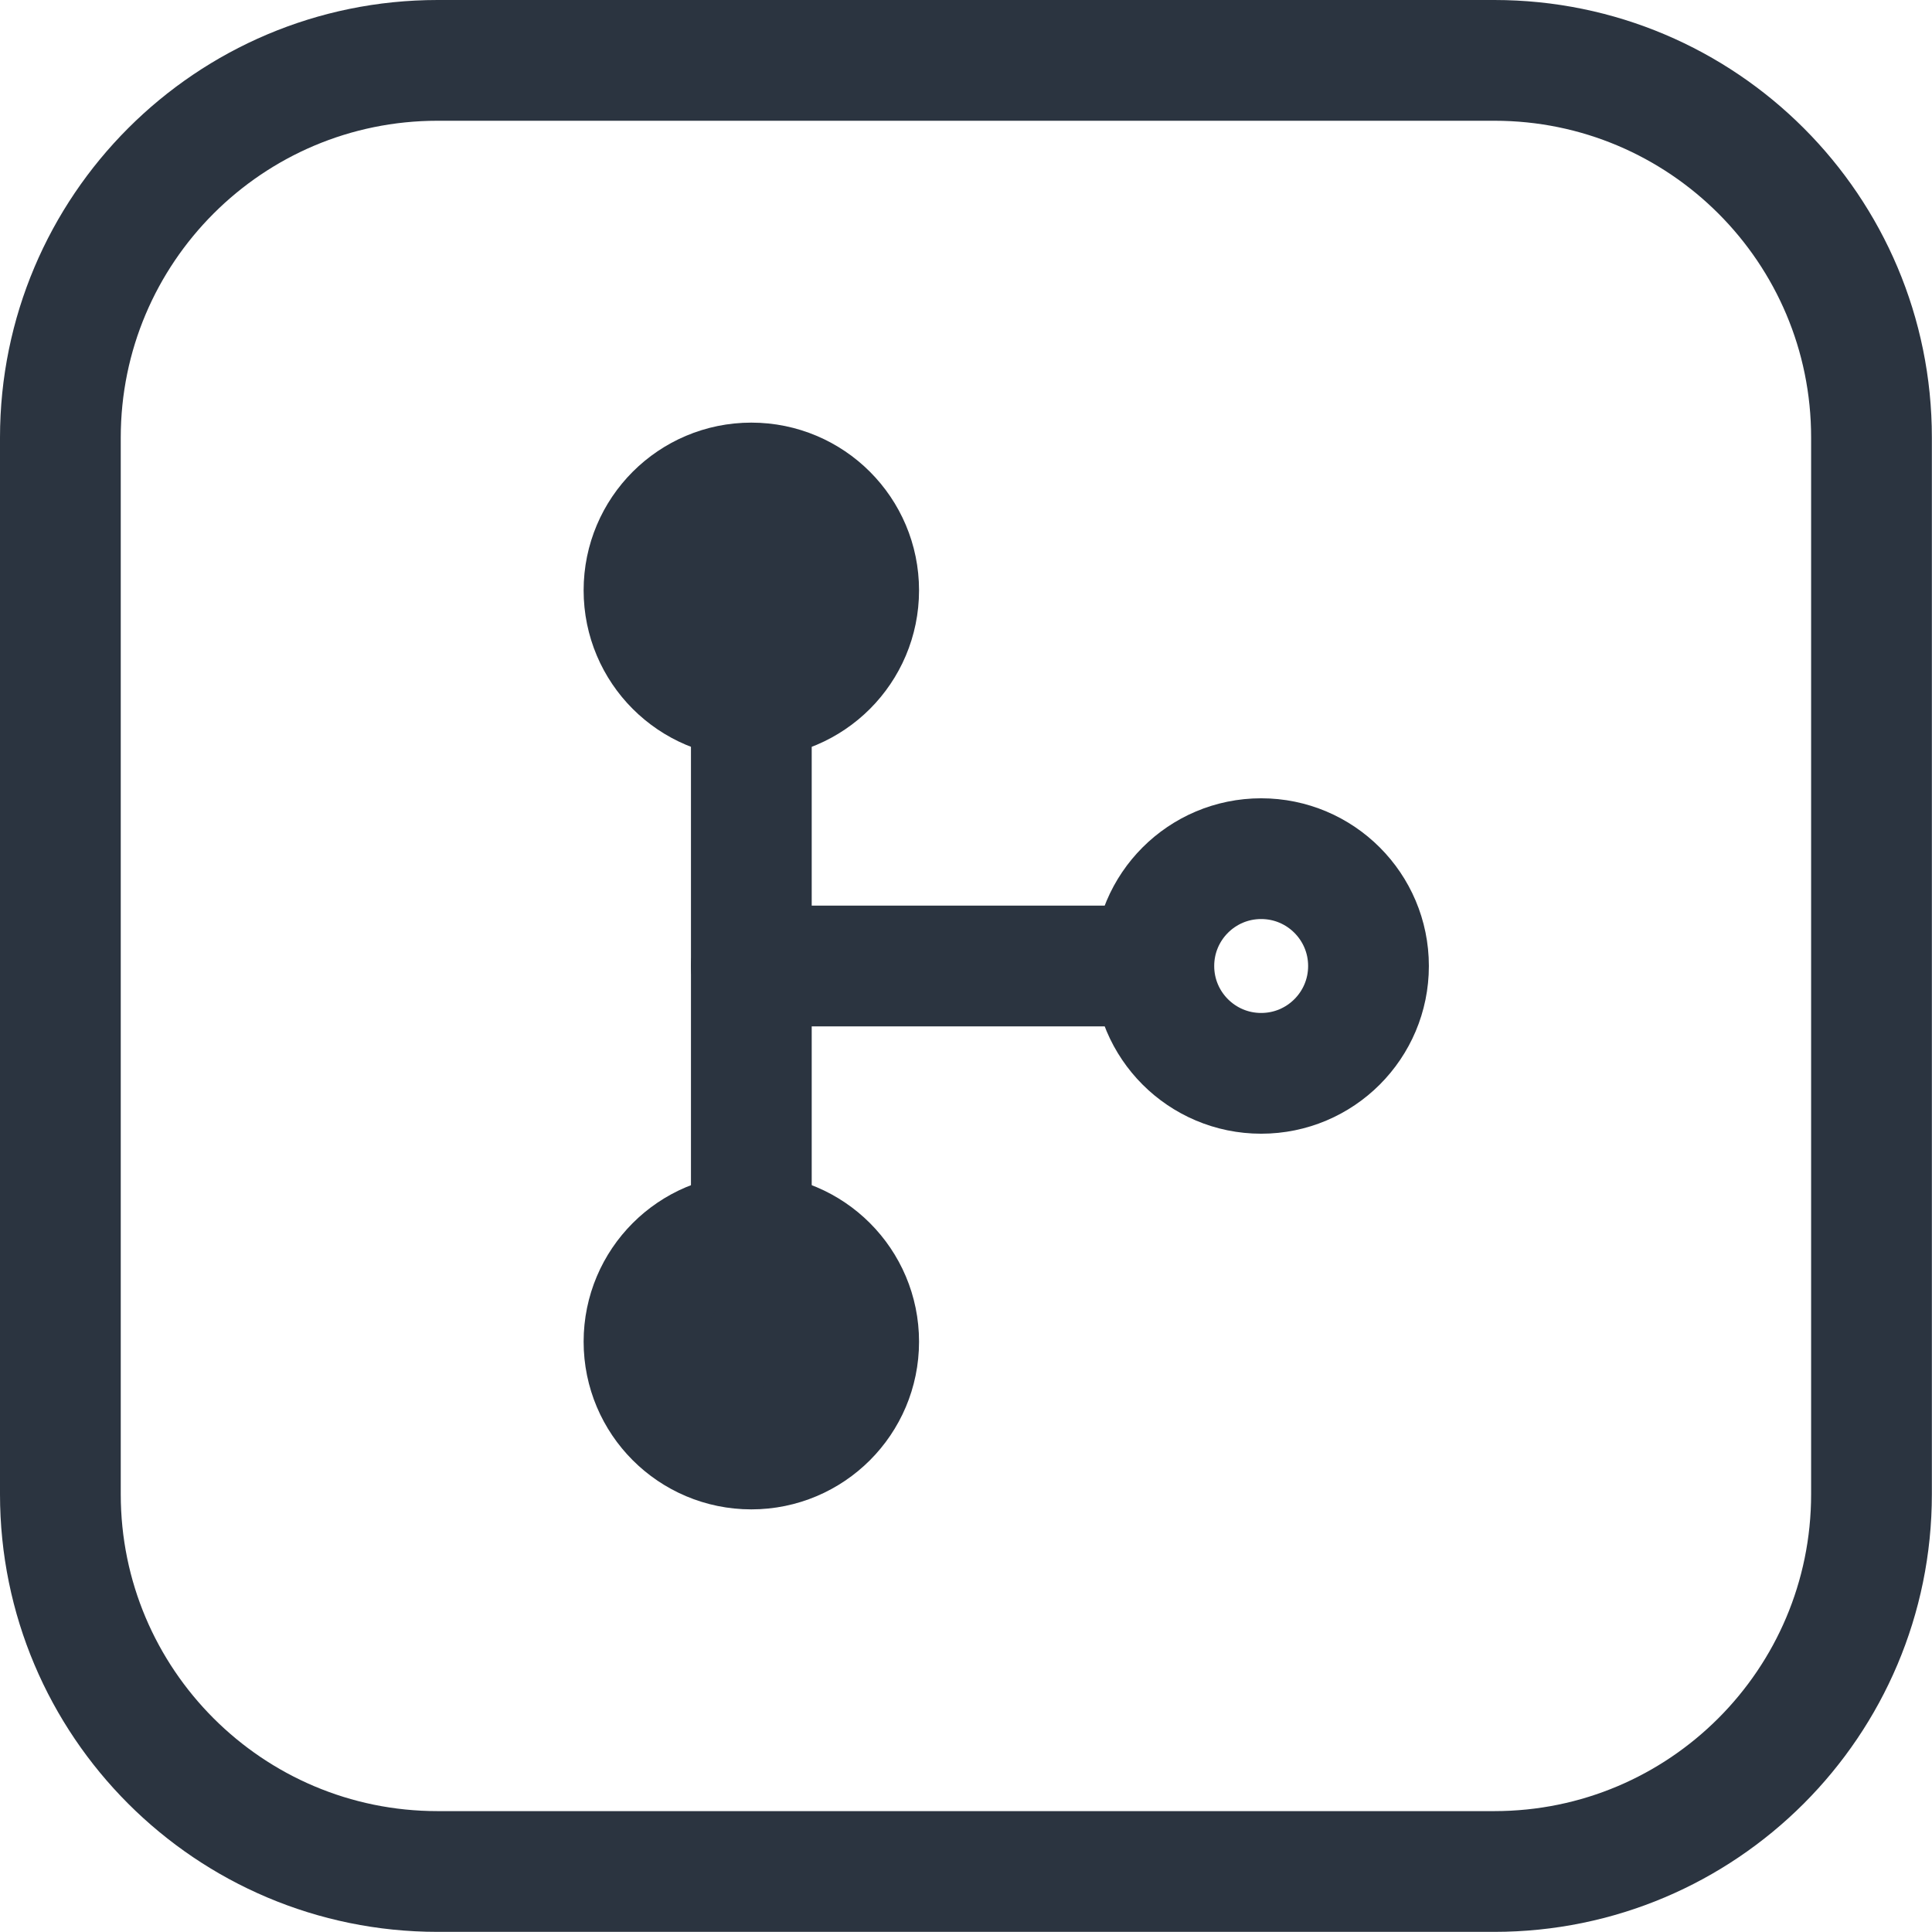
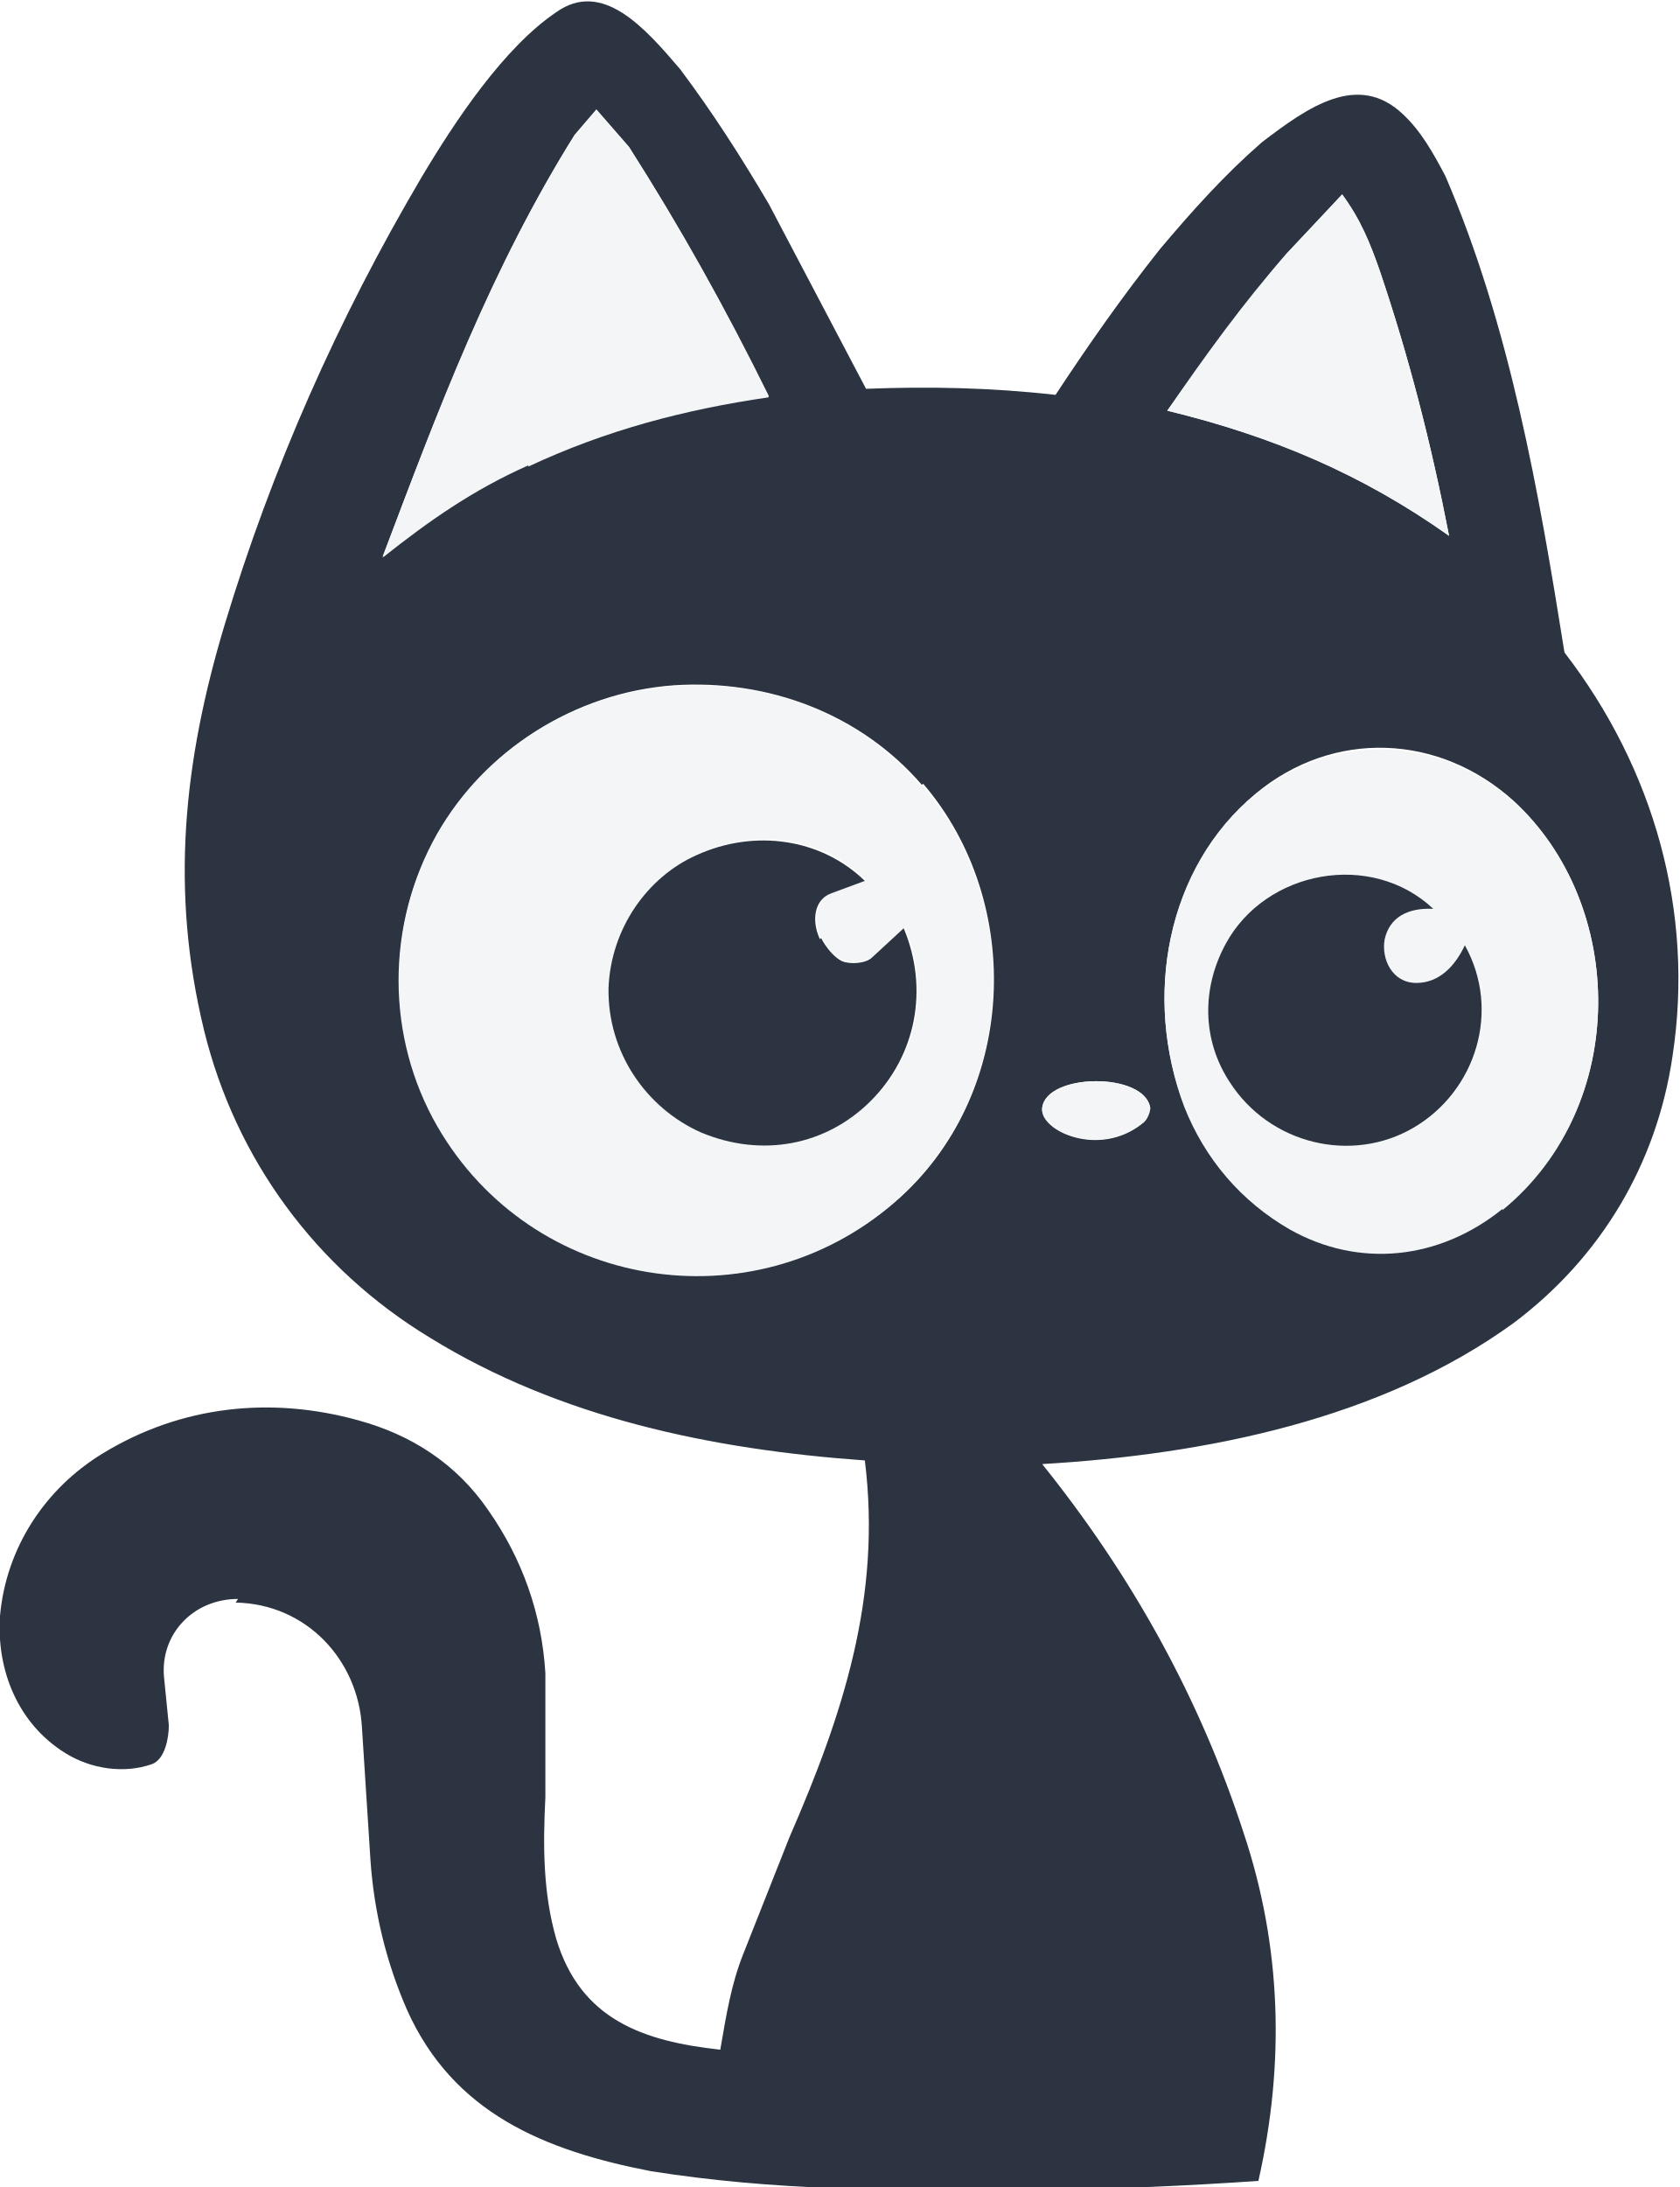
- <svg xmlns="http://www.w3.org/2000/svg" version="1.1" x="0px" y="0px" viewBox="0 0 144 144">
+ <svg xmlns="http://www.w3.org/2000/svg" version="1.1" viewBox="0 0 13.83 18">
  <style>
-     .s { fill: none; stroke: #2b3440; stroke-width: 9; stroke-linecap: round; stroke-linejoin: round; stroke-miterlimit: 10; }
-     @media (prefers-color-scheme: dark) { .s { stroke: #c3ccd9; } }
+     .ink { fill: #2b3440; }
+     .cut { fill: #f4f5f7; }
+     @media (prefers-color-scheme: dark) {
+       .ink { fill: #c3ccd9; }
+       .cut { fill: #0f1117; }
+     }
  </style>
-   <path class="s" d="M111.38,4.5H32.62C17.09,4.5,4.5,17.09,4.5,32.62v78.75c0,15.53,12.59,28.12,28.12,28.12h78.75c15.53,0,28.12-12.59,28.12-28.12V32.62C139.5,17.09,126.91,4.5,111.38,4.5z" />
-   <path class="s" d="M56,44V100" />
-   <path class="s" d="M56,72H83" />
-   <circle class="s" cx="56" cy="44" r="8" />
-   <circle class="s" cx="56" cy="100" r="8" />
-   <circle class="s" cx="94" cy="72" r="8" />
+   <path class="ink" d="M1.96,13.16c-.37,0-.64.29-.61.64l.04.4c0,.1-.03.28-.14.32-.23.08-.5.04-.71-.09-.39-.24-.57-.68-.54-1.13.05-.56.37-1.05.85-1.34.64-.39,1.38-.47,2.1-.27.44.12.81.36,1.07.74.28.4.44.85.47,1.34v1.02c-.02.4-.02.79.09,1.17.2.66.71.84,1.35.91.05-.29.09-.54.19-.79l.38-.96c.44-1.01.76-1.98.62-3.1-1.26-.09-2.51-.35-3.58-1.01-.94-.57-1.6-1.47-1.86-2.53-.28-1.15-.17-2.21.17-3.34.39-1.29.93-2.51,1.62-3.68.28-.47.68-1.07,1.11-1.36.38-.27.73.13,1.02.47.27.36.5.72.73,1.11l.8,1.52c.52-.02,1.03-.01,1.56.05.27-.41.55-.81.86-1.2.27-.32.53-.61.84-.88.38-.29.79-.58,1.16-.23.15.14.25.32.35.51.53,1.23.77,2.6.98,3.92.74.96,1.07,2.14.89,3.32-.13.89-.59,1.66-1.31,2.2-1.09.79-2.52,1.08-3.88,1.16.74.92,1.3,1.93,1.66,3.04.31.93.34,1.89.12,2.86-1.17.08-2.32.1-3.49.06-.52-.02-1-.06-1.51-.14-.88-.17-1.63-.48-2.01-1.33-.17-.39-.27-.8-.3-1.23l-.07-1.09c-.03-.56-.46-1.02-1.04-1.03ZM4.35,3.83c.64-.3,1.28-.47,1.98-.57-.36-.73-.73-1.39-1.15-2.05l-.27-.31-.18.21c-.67,1.07-1.12,2.26-1.58,3.47.39-.31.75-.55,1.2-.76ZM11.93,4.41c-.15-.77-.33-1.47-.57-2.18-.08-.23-.16-.42-.31-.63l-.46.49c-.35.41-.66.85-.98,1.29.86.21,1.6.52,2.32,1.03ZM7.59,6.46c-.51-.59-1.27-.87-2.04-.82-.83.06-1.55.54-1.94,1.21-.44.76-.42,1.68,0,2.41.78,1.35,2.59,1.64,3.76.63,1.01-.87,1.07-2.46.23-3.44ZM12.37,9.95c1.05-.85,1.02-2.51.09-3.36-.61-.55-1.48-.59-2.12-.06-.74.61-.93,1.68-.59,2.57.17.43.47.79.87,1.01.57.32,1.23.25,1.75-.17ZM9.4,9.25s.07-.1.07-.13c-.04-.3-.86-.29-.89,0-.02.19.47.41.82.13Z" />
+   <path class="cut" d="M7.59,6.46c.85.98.78,2.57-.23,3.44-1.17,1.01-2.98.72-3.76-.63-.42-.73-.43-1.65,0-2.41.39-.68,1.11-1.15,1.94-1.21.77-.06,1.53.22,2.04.82ZM6.76,7.72c-.07-.14-.04-.32.1-.38l.27-.1c-.36-.35-.91-.43-1.39-.21-.4.18-.71.6-.72,1.09-.02.53.3,1,.76,1.19.49.21,1.03.09,1.4-.26s.48-.92.27-1.42l-.26.24c-.05.05-.18.06-.25.03-.06-.02-.14-.1-.17-.19Z" />
+   <path class="cut" d="M12.37,9.95c-.52.42-1.18.49-1.75.17-.4-.23-.7-.58-.87-1.01-.34-.9-.15-1.96.59-2.57.64-.52,1.51-.49,2.12.06.93.84.96,2.5-.09,3.36ZM11.66,8.09c-.2,0-.29-.2-.26-.36.03-.17.19-.26.4-.25-.51-.48-1.37-.32-1.71.29-.2.37-.19.78.03,1.13.33.52,1,.68,1.52.38s.72-.96.42-1.5c-.08.17-.21.31-.4.31Z" />
+   <path class="cut" d="M4.35,3.83c-.45.2-.81.45-1.2.76.45-1.21.9-2.4,1.58-3.47l.18-.21.27.31c.42.65.79,1.32,1.15,2.05-.69.1-1.34.27-1.98.57Z" />
+   <path class="cut" d="M11.93,4.41c-.72-.51-1.45-.82-2.32-1.03.31-.45.62-.88.98-1.29l.46-.49c.15.2.23.4.31.63.24.71.42,1.41.57,2.18Z" />
+   <path class="cut" d="M9.4,9.25c-.35.27-.84.06-.82-.13.03-.29.84-.3.89,0,0,.04-.03.11-.07.13Z" />
+   <path class="ink" d="M6.76,7.72c.04.08.11.16.17.19.07.03.2.02.25-.03l.26-.24c.21.5.1,1.05-.27,1.42s-.9.47-1.4.26c-.45-.2-.77-.66-.76-1.19.02-.49.32-.91.72-1.09.48-.22,1.03-.14,1.39.21l-.27.1c-.15.05-.17.23-.1.38Z" />
+   <path class="ink" d="M11.66,8.09c.19,0,.32-.14.4-.31.3.54.09,1.2-.42,1.5s-1.19.14-1.52-.38c-.22-.34-.23-.76-.03-1.13.33-.61,1.2-.77,1.71-.29-.21-.01-.36.07-.4.25-.03.16.06.36.26.36Z" />
</svg>
